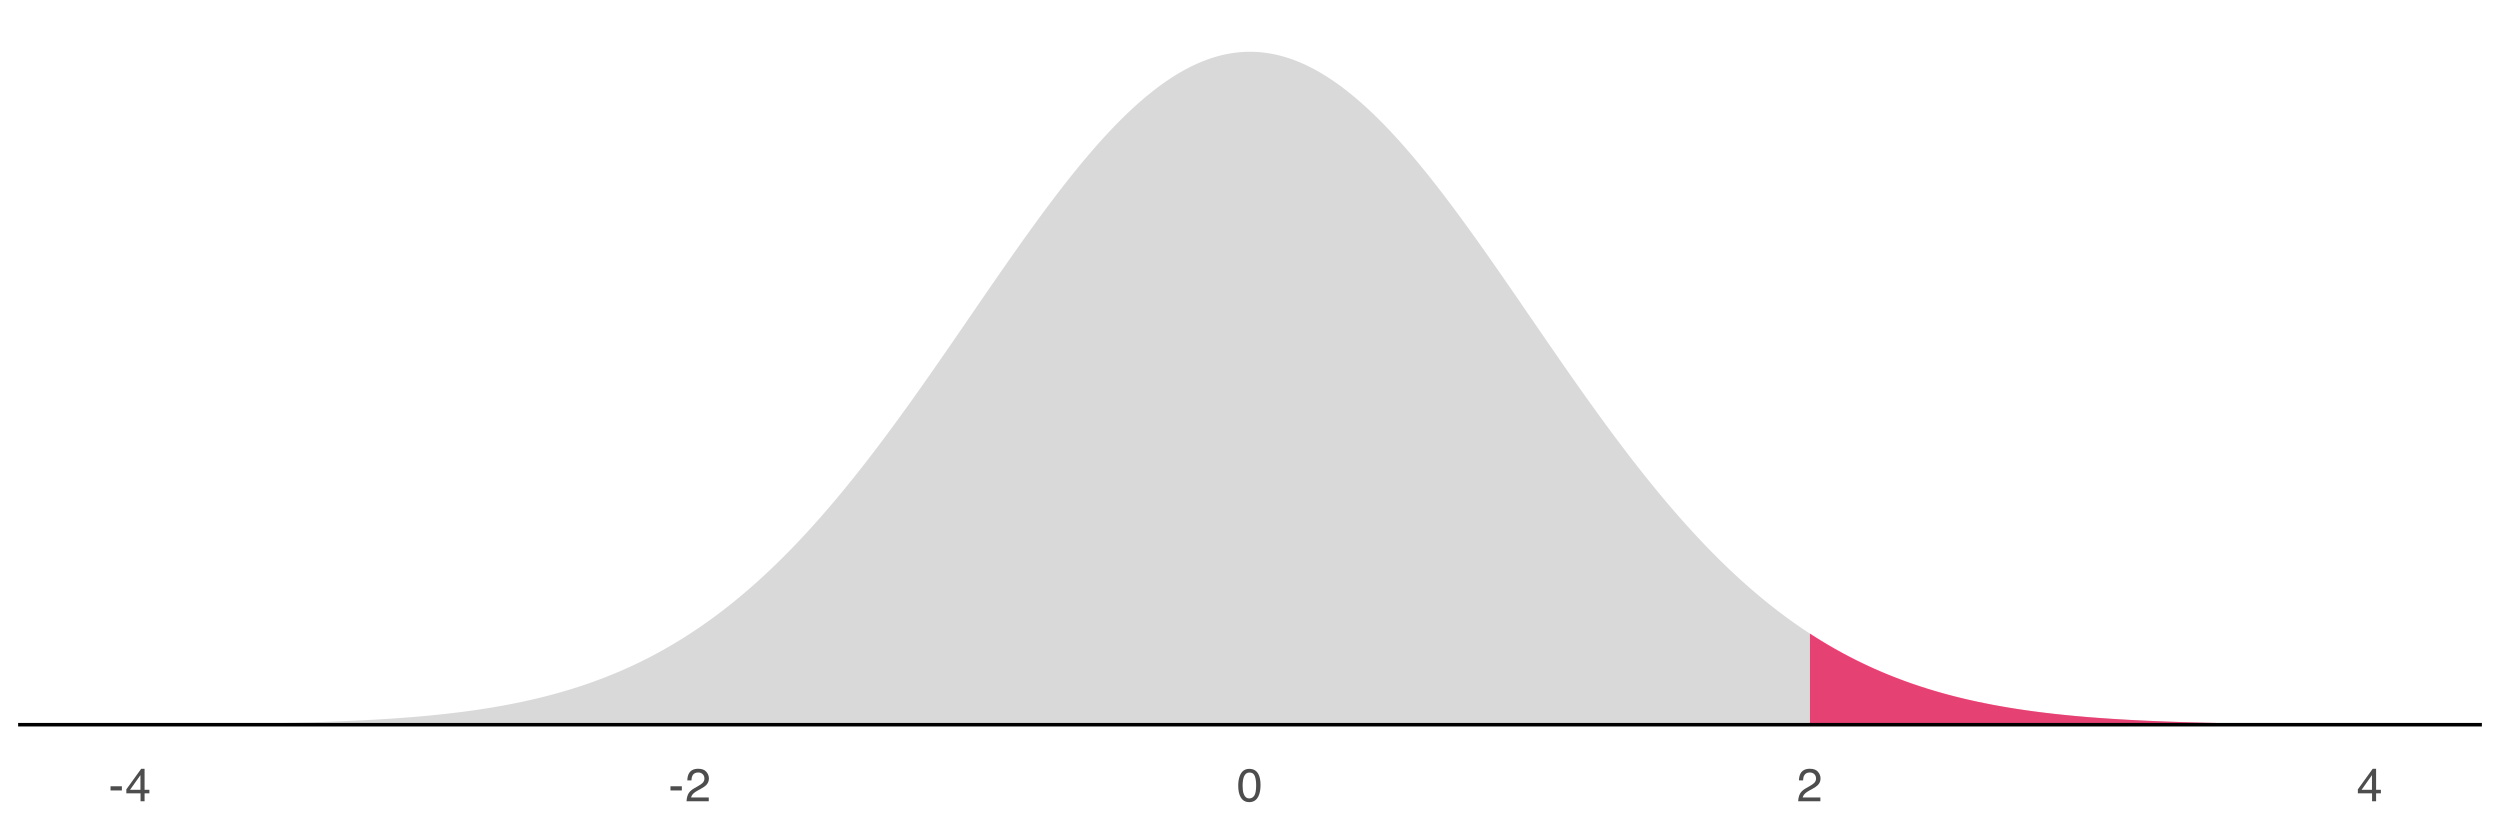
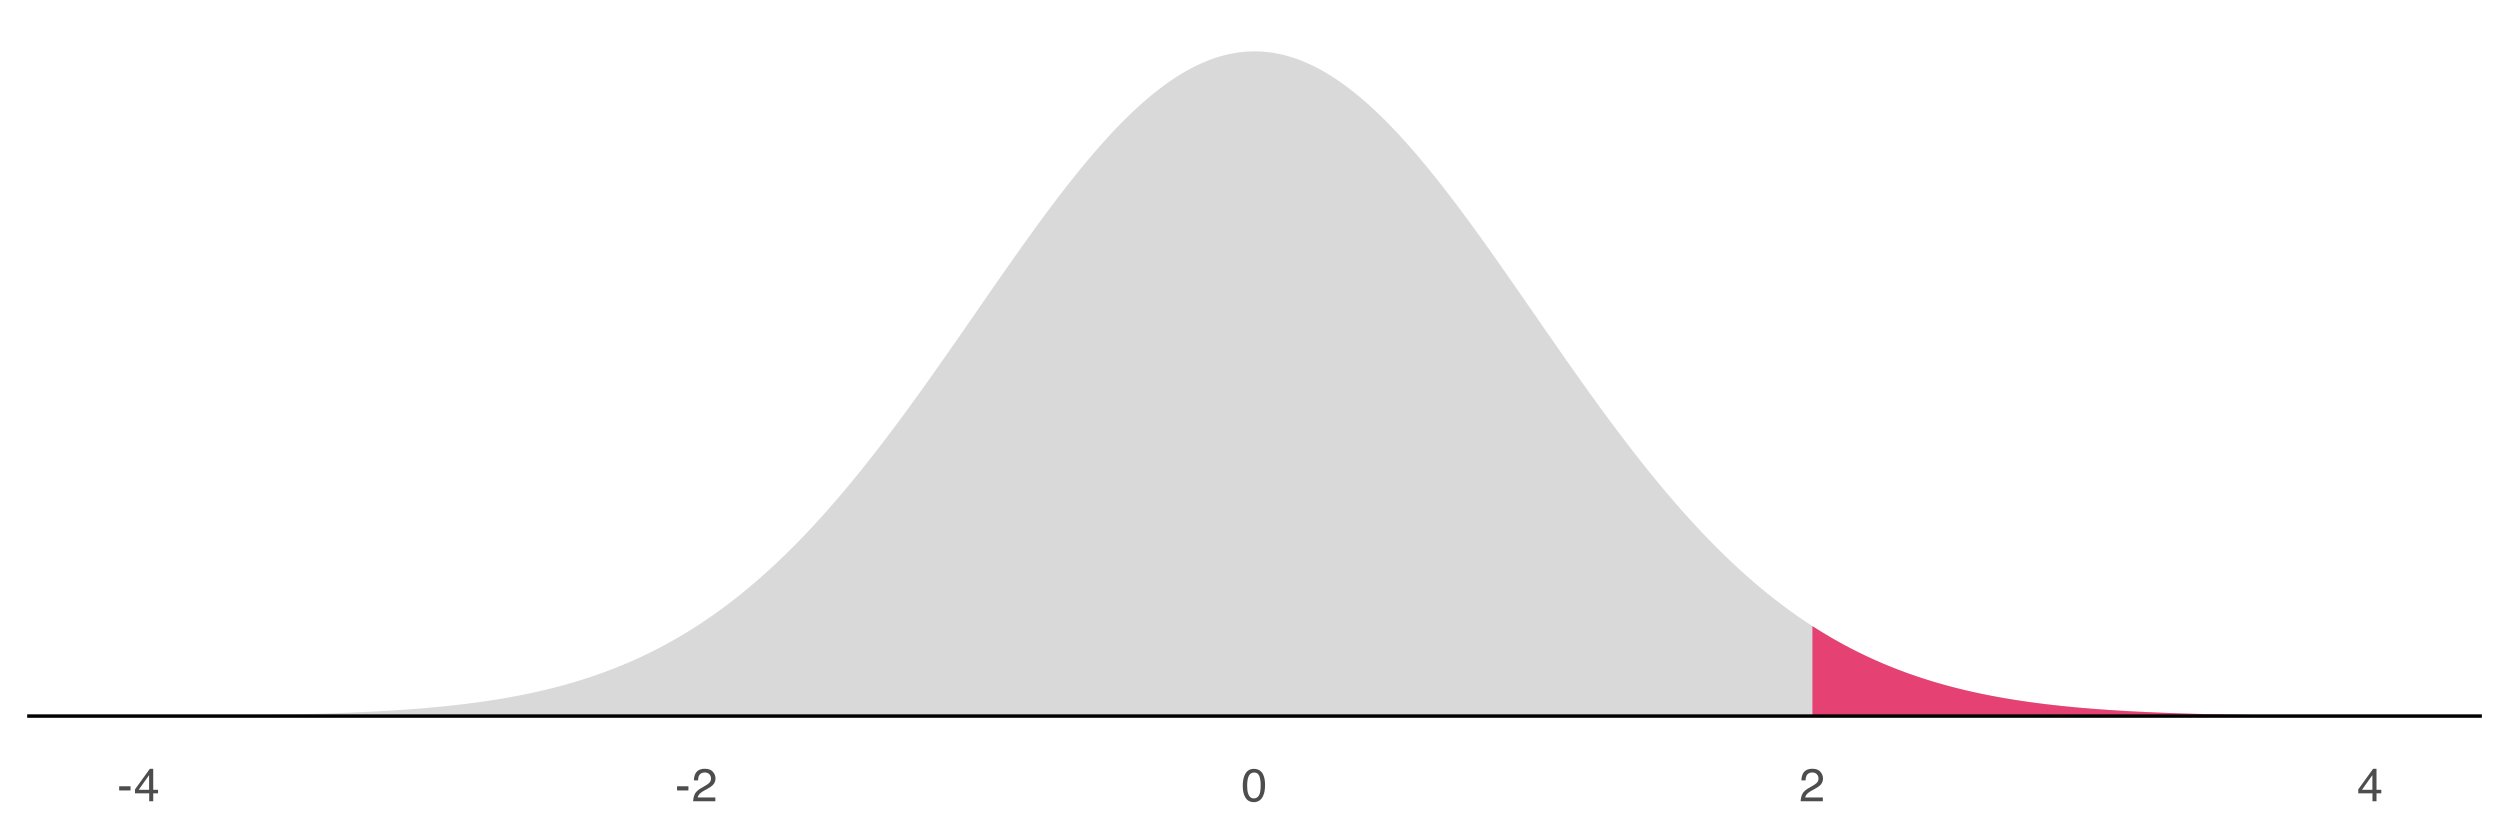
<svg xmlns="http://www.w3.org/2000/svg" xmlns:xlink="http://www.w3.org/1999/xlink" width="756" height="252" viewBox="0 0 756 252">
  <defs>
    <g>
      <g id="glyph-0-0">
        <path d="M 0.453 0 L 0.453 -10.047 L 8.422 -10.047 L 8.422 0 Z M 7.172 -1.266 L 7.172 -8.781 L 1.703 -8.781 L 1.703 -1.266 Z M 7.172 -1.266 " />
      </g>
      <g id="glyph-0-1">
        <path d="M 0.578 -4.531 L 4.016 -4.531 L 4.016 -3.266 L 0.578 -3.266 Z M 0.578 -4.531 " />
      </g>
      <g id="glyph-0-2">
        <path d="M 4.625 -3.469 L 4.625 -7.906 L 1.484 -3.469 Z M 4.656 0 L 4.656 -2.391 L 0.359 -2.391 L 0.359 -3.594 L 4.844 -9.812 L 5.875 -9.812 L 5.875 -3.469 L 7.328 -3.469 L 7.328 -2.391 L 5.875 -2.391 L 5.875 0 Z M 4.656 0 " />
      </g>
      <g id="glyph-0-3">
        <path d="M 0.438 0 C 0.477 -0.844 0.648 -1.578 0.953 -2.203 C 1.266 -2.828 1.859 -3.395 2.734 -3.906 L 4.047 -4.656 C 4.629 -5 5.039 -5.289 5.281 -5.531 C 5.656 -5.914 5.844 -6.352 5.844 -6.844 C 5.844 -7.406 5.672 -7.852 5.328 -8.188 C 4.984 -8.531 4.531 -8.703 3.969 -8.703 C 3.125 -8.703 2.539 -8.379 2.219 -7.734 C 2.039 -7.391 1.941 -6.914 1.922 -6.312 L 0.672 -6.312 C 0.691 -7.164 0.852 -7.863 1.156 -8.406 C 1.688 -9.352 2.625 -9.828 3.969 -9.828 C 5.094 -9.828 5.91 -9.52 6.422 -8.906 C 6.941 -8.301 7.203 -7.629 7.203 -6.891 C 7.203 -6.109 6.926 -5.438 6.375 -4.875 C 6.062 -4.551 5.488 -4.16 4.656 -3.703 L 3.719 -3.188 C 3.281 -2.938 2.93 -2.703 2.672 -2.484 C 2.211 -2.086 1.926 -1.645 1.812 -1.156 L 7.156 -1.156 L 7.156 0 Z M 0.438 0 " />
      </g>
      <g id="glyph-0-4">
        <path d="M 3.781 -9.797 C 5.051 -9.797 5.969 -9.27 6.531 -8.219 C 6.969 -7.414 7.188 -6.312 7.188 -4.906 C 7.188 -3.57 6.988 -2.473 6.594 -1.609 C 6.02 -0.359 5.082 0.266 3.781 0.266 C 2.602 0.266 1.727 -0.242 1.156 -1.266 C 0.676 -2.117 0.438 -3.266 0.438 -4.703 C 0.438 -5.805 0.582 -6.758 0.875 -7.562 C 1.406 -9.051 2.375 -9.797 3.781 -9.797 Z M 3.781 -0.859 C 4.414 -0.859 4.922 -1.141 5.297 -1.703 C 5.672 -2.266 5.859 -3.316 5.859 -4.859 C 5.859 -5.973 5.723 -6.891 5.453 -7.609 C 5.18 -8.328 4.648 -8.688 3.859 -8.688 C 3.141 -8.688 2.609 -8.344 2.266 -7.656 C 1.93 -6.977 1.766 -5.977 1.766 -4.656 C 1.766 -3.656 1.875 -2.852 2.094 -2.25 C 2.414 -1.32 2.977 -0.859 3.781 -0.859 Z M 3.781 -0.859 " />
      </g>
    </g>
    <clipPath id="clip-0">
-       <path clip-rule="nonzero" d="M 5.48 218 L 750.523 218 L 750.523 220 L 5.48 220 Z M 5.48 218 " />
+       <path clip-rule="nonzero" d="M 8.219 216 L 750.52 216 L 750.52 218 L 8.219 218 Z M 8.219 216 " />
    </clipPath>
  </defs>
  <rect x="-75.6" y="-25.2" width="907.2" height="302.4" fill="rgb(100%, 100%, 100%)" fill-opacity="1" />
-   <path fill-rule="nonzero" fill="rgb(85.098%, 85.098%, 85.098%)" fill-opacity="1" d="M 39.344 219.086 L 41.039 219.078 L 41.887 219.078 L 42.73 219.074 L 44.426 219.066 L 45.27 219.062 L 47.812 219.051 L 48.656 219.047 L 51.199 219.035 L 52.043 219.031 L 52.891 219.027 L 53.738 219.02 L 54.586 219.016 L 55.43 219.012 L 56.277 219.004 L 57.125 219 L 57.973 218.992 L 58.816 218.988 L 60.512 218.973 L 61.359 218.969 L 62.203 218.961 L 63.898 218.945 L 64.742 218.938 L 66.438 218.922 L 67.285 218.91 L 68.129 218.902 L 68.977 218.895 L 69.824 218.883 L 70.672 218.875 L 71.516 218.863 L 73.211 218.84 L 74.059 218.832 L 74.902 218.82 L 75.75 218.805 L 77.445 218.781 L 78.289 218.766 L 79.137 218.754 L 80.832 218.723 L 81.676 218.707 L 83.371 218.676 L 84.215 218.66 L 85.062 218.641 L 85.91 218.625 L 86.758 218.605 L 87.602 218.586 L 89.297 218.547 L 90.145 218.523 L 90.988 218.504 L 93.531 218.434 L 94.375 218.41 L 95.223 218.383 L 96.07 218.359 L 96.918 218.332 L 97.762 218.305 L 98.609 218.273 L 99.457 218.246 L 100.305 218.215 L 101.148 218.184 L 101.996 218.152 L 102.844 218.117 L 103.688 218.086 L 104.535 218.051 L 105.383 218.012 L 106.23 217.977 L 107.074 217.938 L 108.77 217.859 L 109.617 217.816 L 110.461 217.773 L 111.309 217.727 L 112.156 217.684 L 113.004 217.637 L 113.848 217.59 L 115.543 217.488 L 116.391 217.434 L 117.234 217.383 L 118.082 217.324 L 118.93 217.27 L 119.777 217.211 L 120.621 217.148 L 121.469 217.09 L 122.316 217.023 L 123.16 216.961 L 124.008 216.895 L 125.703 216.754 L 126.547 216.68 L 128.242 216.531 L 129.09 216.453 L 129.934 216.371 L 130.781 216.289 L 132.477 216.117 L 133.32 216.027 L 134.168 215.938 L 135.016 215.844 L 135.863 215.746 L 136.707 215.648 L 137.555 215.547 L 139.25 215.336 L 140.094 215.227 L 140.941 215.117 L 141.789 215 L 142.633 214.883 L 143.48 214.766 L 145.176 214.516 L 146.02 214.387 L 146.867 214.254 L 148.562 213.98 L 149.406 213.84 L 151.102 213.543 L 151.949 213.391 L 152.793 213.238 L 153.641 213.078 L 154.488 212.914 L 155.336 212.746 L 156.18 212.578 L 157.875 212.227 L 158.723 212.043 L 159.566 211.855 L 160.414 211.668 L 161.262 211.473 L 162.105 211.273 L 162.953 211.07 L 163.801 210.863 L 164.648 210.652 L 165.492 210.434 L 167.188 209.988 L 168.035 209.758 L 168.879 209.52 L 169.727 209.281 L 170.574 209.035 L 171.422 208.785 L 172.266 208.527 L 173.113 208.27 L 174.809 207.73 L 175.652 207.453 L 176.5 207.172 L 177.348 206.883 L 178.195 206.59 L 179.039 206.289 L 179.887 205.984 L 180.734 205.672 L 181.578 205.355 L 182.426 205.035 L 183.273 204.703 L 184.121 204.367 L 184.965 204.027 L 185.812 203.68 L 186.66 203.324 L 187.508 202.965 L 188.352 202.598 L 189.199 202.223 L 190.047 201.84 L 190.895 201.453 L 191.738 201.059 L 192.586 200.656 L 193.434 200.25 L 194.281 199.832 L 195.125 199.41 L 195.973 198.98 L 196.82 198.543 L 197.668 198.098 L 198.512 197.645 L 199.359 197.184 L 200.207 196.719 L 201.055 196.242 L 201.898 195.762 L 202.746 195.27 L 203.594 194.77 L 204.438 194.266 L 205.285 193.75 L 206.133 193.23 L 206.98 192.699 L 207.824 192.16 L 208.672 191.613 L 209.52 191.059 L 210.367 190.496 L 211.211 189.922 L 212.059 189.344 L 212.906 188.754 L 213.754 188.156 L 214.598 187.551 L 215.445 186.938 L 216.293 186.316 L 217.141 185.684 L 217.984 185.043 L 218.832 184.395 L 219.68 183.734 L 220.527 183.07 L 221.371 182.395 L 222.219 181.711 L 223.066 181.016 L 223.91 180.312 L 224.758 179.602 L 225.605 178.883 L 226.453 178.152 L 227.297 177.414 L 228.145 176.668 L 228.992 175.91 L 229.84 175.145 L 230.684 174.371 L 231.531 173.586 L 232.379 172.793 L 233.227 171.992 L 234.07 171.18 L 234.918 170.359 L 235.766 169.531 L 236.613 168.691 L 237.457 167.844 L 238.305 166.988 L 239.152 166.125 L 240 165.25 L 240.844 164.367 L 241.691 163.473 L 242.539 162.574 L 243.383 161.664 L 244.23 160.746 L 245.078 159.816 L 245.926 158.883 L 246.77 157.938 L 247.617 156.984 L 248.465 156.023 L 249.312 155.051 L 250.156 154.074 L 251.004 153.086 L 251.852 152.094 L 252.699 151.09 L 253.543 150.078 L 254.391 149.059 L 255.238 148.031 L 256.086 146.996 L 256.93 145.953 L 257.777 144.902 L 258.625 143.844 L 259.473 142.777 L 260.316 141.707 L 261.164 140.625 L 262.012 139.539 L 262.855 138.445 L 263.703 137.344 L 264.551 136.234 L 265.398 135.121 L 266.242 134 L 267.09 132.871 L 267.938 131.738 L 268.785 130.602 L 269.629 129.453 L 270.477 128.305 L 271.324 127.148 L 272.172 125.984 L 273.016 124.816 L 273.863 123.645 L 274.711 122.469 L 275.559 121.285 L 276.402 120.102 L 277.25 118.91 L 278.098 117.715 L 278.945 116.516 L 279.789 115.312 L 281.484 112.898 L 282.328 111.684 L 283.176 110.469 L 284.023 109.25 L 284.871 108.027 L 285.715 106.805 L 287.41 104.352 L 288.258 103.121 L 289.102 101.891 L 289.949 100.66 L 290.797 99.426 L 291.645 98.195 L 292.488 96.961 L 295.031 93.258 L 295.875 92.023 L 296.723 90.789 L 298.418 88.328 L 299.262 87.098 L 300.109 85.871 L 300.957 84.648 L 301.801 83.426 L 302.648 82.203 L 304.344 79.773 L 305.188 78.562 L 306.035 77.355 L 306.883 76.152 L 307.73 74.953 L 308.574 73.758 L 309.422 72.566 L 310.27 71.383 L 311.117 70.203 L 311.961 69.031 L 312.809 67.863 L 313.656 66.699 L 314.504 65.543 L 315.348 64.395 L 316.195 63.254 L 317.043 62.121 L 317.891 60.992 L 318.734 59.875 L 319.582 58.762 L 320.43 57.66 L 321.273 56.566 L 322.121 55.48 L 322.969 54.406 L 323.816 53.34 L 324.66 52.285 L 325.508 51.238 L 326.355 50.203 L 327.203 49.176 L 328.047 48.164 L 328.895 47.16 L 329.742 46.168 L 330.59 45.188 L 331.434 44.219 L 332.281 43.262 L 333.129 42.32 L 333.977 41.391 L 334.82 40.473 L 335.668 39.566 L 336.516 38.676 L 337.363 37.797 L 338.207 36.934 L 339.055 36.086 L 339.902 35.25 L 340.746 34.43 L 341.594 33.625 L 342.441 32.836 L 343.289 32.059 L 344.133 31.301 L 344.98 30.559 L 345.828 29.828 L 346.676 29.117 L 347.52 28.422 L 348.367 27.746 L 349.215 27.082 L 350.062 26.438 L 350.906 25.812 L 351.754 25.203 L 352.602 24.609 L 353.449 24.035 L 354.293 23.477 L 355.141 22.938 L 355.988 22.418 L 356.836 21.914 L 357.68 21.43 L 358.527 20.965 L 359.375 20.52 L 360.219 20.094 L 361.066 19.684 L 361.914 19.293 L 362.762 18.926 L 363.605 18.574 L 364.453 18.242 L 365.301 17.93 L 366.148 17.641 L 366.992 17.367 L 367.84 17.113 L 368.688 16.883 L 369.535 16.668 L 370.379 16.477 L 371.227 16.305 L 372.074 16.152 L 372.922 16.02 L 373.766 15.91 L 374.613 15.816 L 375.461 15.746 L 376.309 15.695 L 377.152 15.664 L 378 15.656 L 378.848 15.664 L 379.691 15.695 L 380.539 15.746 L 381.387 15.816 L 382.234 15.91 L 383.078 16.02 L 383.926 16.152 L 384.773 16.305 L 385.621 16.477 L 386.465 16.668 L 387.312 16.883 L 388.16 17.113 L 389.008 17.367 L 389.852 17.641 L 390.699 17.93 L 391.547 18.242 L 392.395 18.574 L 393.238 18.926 L 394.086 19.293 L 394.934 19.684 L 395.781 20.094 L 396.625 20.52 L 397.473 20.965 L 398.32 21.43 L 399.164 21.914 L 400.012 22.418 L 400.859 22.938 L 401.707 23.477 L 402.551 24.035 L 403.398 24.609 L 404.246 25.203 L 405.094 25.812 L 405.938 26.438 L 406.785 27.082 L 407.633 27.746 L 408.48 28.422 L 409.324 29.117 L 410.172 29.828 L 411.02 30.559 L 411.867 31.301 L 412.711 32.059 L 413.559 32.836 L 414.406 33.625 L 415.254 34.43 L 416.098 35.25 L 416.945 36.086 L 417.793 36.934 L 418.637 37.797 L 419.484 38.676 L 420.332 39.566 L 421.18 40.473 L 422.023 41.391 L 422.871 42.32 L 423.719 43.262 L 424.566 44.219 L 425.41 45.188 L 426.258 46.168 L 427.105 47.16 L 427.953 48.164 L 428.797 49.176 L 429.645 50.203 L 430.492 51.238 L 431.34 52.285 L 432.184 53.34 L 433.031 54.406 L 433.879 55.48 L 434.727 56.566 L 435.57 57.66 L 436.418 58.762 L 437.266 59.875 L 438.109 60.992 L 438.957 62.121 L 439.805 63.254 L 440.652 64.395 L 441.496 65.543 L 442.344 66.699 L 443.191 67.863 L 444.039 69.031 L 444.883 70.203 L 445.73 71.383 L 446.578 72.566 L 447.426 73.758 L 448.27 74.953 L 449.117 76.152 L 449.965 77.355 L 450.812 78.562 L 451.656 79.773 L 453.352 82.203 L 454.199 83.426 L 455.043 84.648 L 455.891 85.871 L 456.738 87.098 L 457.582 88.328 L 459.277 90.789 L 460.125 92.023 L 460.969 93.258 L 463.512 96.961 L 464.355 98.195 L 465.203 99.426 L 466.051 100.66 L 466.898 101.891 L 467.742 103.121 L 468.59 104.352 L 470.285 106.805 L 471.129 108.027 L 471.977 109.25 L 472.824 110.469 L 473.672 111.684 L 474.516 112.898 L 476.211 115.312 L 477.055 116.516 L 477.902 117.715 L 478.75 118.91 L 479.598 120.102 L 480.441 121.285 L 481.289 122.469 L 482.137 123.645 L 482.984 124.816 L 483.828 125.984 L 484.676 127.148 L 485.523 128.305 L 486.371 129.453 L 487.215 130.602 L 488.062 131.738 L 488.91 132.871 L 489.758 134 L 490.602 135.121 L 491.449 136.234 L 492.297 137.344 L 493.145 138.445 L 493.988 139.539 L 494.836 140.625 L 495.684 141.707 L 496.527 142.777 L 497.375 143.844 L 498.223 144.902 L 499.07 145.953 L 499.914 146.996 L 500.762 148.031 L 501.609 149.059 L 502.457 150.078 L 503.301 151.09 L 504.148 152.094 L 504.996 153.086 L 505.844 154.074 L 506.688 155.051 L 507.535 156.023 L 508.383 156.984 L 509.23 157.938 L 510.074 158.883 L 510.922 159.816 L 511.77 160.746 L 512.617 161.664 L 513.461 162.574 L 514.309 163.473 L 515.156 164.367 L 516 165.25 L 516.848 166.125 L 517.695 166.988 L 518.543 167.844 L 519.387 168.691 L 520.234 169.531 L 521.082 170.359 L 521.93 171.18 L 522.773 171.992 L 523.621 172.793 L 524.469 173.586 L 525.316 174.371 L 526.16 175.145 L 527.008 175.91 L 527.855 176.668 L 528.703 177.414 L 529.547 178.152 L 530.395 178.883 L 531.242 179.602 L 532.09 180.312 L 532.934 181.016 L 533.781 181.711 L 534.629 182.395 L 535.473 183.07 L 536.32 183.734 L 537.168 184.395 L 538.016 185.043 L 538.859 185.684 L 539.707 186.316 L 540.555 186.938 L 541.402 187.551 L 542.246 188.156 L 543.094 188.754 L 543.941 189.344 L 544.789 189.922 L 545.633 190.496 L 546.48 191.059 L 547.328 191.613 L 548.176 192.16 L 549.02 192.699 L 549.867 193.23 L 550.715 193.75 L 551.562 194.266 L 552.406 194.77 L 553.254 195.27 L 554.102 195.762 L 554.945 196.242 L 555.793 196.719 L 556.641 197.184 L 557.488 197.645 L 558.332 198.098 L 559.18 198.543 L 560.027 198.98 L 560.875 199.41 L 561.719 199.832 L 562.566 200.25 L 563.414 200.656 L 564.262 201.059 L 565.105 201.453 L 565.953 201.84 L 566.801 202.223 L 567.648 202.598 L 568.492 202.965 L 569.34 203.324 L 570.188 203.68 L 571.035 204.027 L 571.879 204.367 L 572.727 204.703 L 573.574 205.035 L 574.422 205.355 L 575.266 205.672 L 576.113 205.984 L 576.961 206.289 L 577.805 206.59 L 578.652 206.883 L 579.5 207.172 L 580.348 207.453 L 581.191 207.73 L 582.887 208.27 L 583.734 208.527 L 584.578 208.785 L 585.426 209.035 L 586.273 209.281 L 587.121 209.52 L 587.965 209.758 L 588.812 209.988 L 590.508 210.434 L 591.352 210.652 L 592.199 210.863 L 593.047 211.07 L 593.895 211.273 L 594.738 211.473 L 595.586 211.668 L 596.434 211.855 L 597.277 212.043 L 598.125 212.227 L 599.82 212.578 L 600.664 212.746 L 601.512 212.914 L 602.359 213.078 L 603.207 213.238 L 604.051 213.391 L 604.898 213.543 L 606.594 213.84 L 607.438 213.98 L 609.133 214.254 L 609.98 214.387 L 610.824 214.516 L 612.52 214.766 L 613.367 214.883 L 614.211 215 L 615.059 215.117 L 615.906 215.227 L 616.75 215.336 L 618.445 215.547 L 619.293 215.648 L 620.137 215.746 L 620.984 215.844 L 621.832 215.938 L 622.68 216.027 L 623.523 216.117 L 625.219 216.289 L 626.066 216.371 L 626.91 216.453 L 627.758 216.531 L 629.453 216.68 L 630.297 216.754 L 631.992 216.895 L 632.84 216.961 L 633.684 217.023 L 634.531 217.09 L 635.379 217.148 L 636.223 217.211 L 637.07 217.27 L 637.918 217.324 L 638.766 217.383 L 639.609 217.434 L 640.457 217.488 L 642.152 217.59 L 642.996 217.637 L 643.844 217.684 L 644.691 217.727 L 645.539 217.773 L 646.383 217.816 L 647.23 217.859 L 648.926 217.938 L 649.77 217.977 L 650.617 218.012 L 651.465 218.051 L 652.312 218.086 L 653.156 218.117 L 654.004 218.152 L 654.852 218.184 L 655.695 218.215 L 656.543 218.246 L 657.391 218.273 L 658.238 218.305 L 659.082 218.332 L 659.93 218.359 L 660.777 218.383 L 661.625 218.41 L 662.469 218.434 L 665.012 218.504 L 665.855 218.523 L 666.703 218.547 L 668.398 218.586 L 669.242 218.605 L 670.09 218.625 L 670.938 218.641 L 671.785 218.66 L 672.629 218.676 L 674.324 218.707 L 675.168 218.723 L 676.863 218.754 L 677.711 218.766 L 678.555 218.781 L 680.25 218.805 L 681.098 218.82 L 681.941 218.832 L 682.789 218.84 L 684.484 218.863 L 685.328 218.875 L 686.176 218.883 L 687.023 218.895 L 687.871 218.902 L 688.715 218.91 L 689.562 218.922 L 691.258 218.938 L 692.102 218.945 L 693.797 218.961 L 694.641 218.969 L 695.488 218.973 L 697.184 218.988 L 698.027 218.992 L 698.875 219 L 699.723 219.004 L 700.57 219.012 L 701.414 219.016 L 702.262 219.02 L 703.109 219.027 L 703.957 219.031 L 704.801 219.035 L 707.344 219.047 L 708.188 219.051 L 710.73 219.062 L 711.574 219.066 L 713.27 219.074 L 714.113 219.078 L 714.961 219.078 L 716.656 219.086 L 716.656 219.152 L 39.344 219.152 Z M 39.344 219.086 " />
-   <path fill-rule="nonzero" fill="rgb(90.196%, 25.49%, 45.098%)" fill-opacity="1" d="M 547.328 191.613 L 548.176 192.16 L 549.02 192.699 L 549.867 193.23 L 550.715 193.75 L 551.562 194.266 L 552.406 194.77 L 553.254 195.27 L 554.102 195.762 L 554.945 196.242 L 555.793 196.719 L 556.641 197.184 L 557.488 197.645 L 558.332 198.098 L 559.18 198.543 L 560.027 198.98 L 560.875 199.41 L 561.719 199.832 L 562.566 200.25 L 563.414 200.656 L 564.262 201.059 L 565.105 201.453 L 565.953 201.84 L 566.801 202.223 L 567.648 202.598 L 568.492 202.965 L 569.34 203.324 L 570.188 203.68 L 571.035 204.027 L 571.879 204.367 L 572.727 204.703 L 573.574 205.035 L 574.422 205.355 L 575.266 205.672 L 576.113 205.984 L 576.961 206.289 L 577.805 206.59 L 578.652 206.883 L 579.5 207.172 L 580.348 207.453 L 581.191 207.73 L 582.887 208.27 L 583.734 208.527 L 584.578 208.785 L 585.426 209.035 L 586.273 209.281 L 587.121 209.52 L 587.965 209.758 L 588.812 209.988 L 590.508 210.434 L 591.352 210.652 L 592.199 210.863 L 593.047 211.07 L 593.895 211.273 L 594.738 211.473 L 595.586 211.668 L 596.434 211.855 L 597.277 212.043 L 598.125 212.227 L 599.82 212.578 L 600.664 212.746 L 601.512 212.914 L 602.359 213.078 L 603.207 213.238 L 604.051 213.391 L 604.898 213.543 L 606.594 213.84 L 607.438 213.98 L 609.133 214.254 L 609.98 214.387 L 610.824 214.516 L 612.52 214.766 L 613.367 214.883 L 614.211 215 L 615.059 215.117 L 615.906 215.227 L 616.75 215.336 L 618.445 215.547 L 619.293 215.648 L 620.137 215.746 L 620.984 215.844 L 621.832 215.938 L 622.68 216.027 L 623.523 216.117 L 625.219 216.289 L 626.066 216.371 L 626.91 216.453 L 627.758 216.531 L 629.453 216.68 L 630.297 216.754 L 631.992 216.895 L 632.84 216.961 L 633.684 217.023 L 634.531 217.09 L 635.379 217.148 L 636.223 217.211 L 637.07 217.27 L 637.918 217.324 L 638.766 217.383 L 639.609 217.434 L 640.457 217.488 L 642.152 217.59 L 642.996 217.637 L 643.844 217.684 L 644.691 217.727 L 645.539 217.773 L 646.383 217.816 L 647.23 217.859 L 648.926 217.938 L 649.77 217.977 L 650.617 218.012 L 651.465 218.051 L 652.312 218.086 L 653.156 218.117 L 654.004 218.152 L 654.852 218.184 L 655.695 218.215 L 656.543 218.246 L 657.391 218.273 L 658.238 218.305 L 659.082 218.332 L 659.93 218.359 L 660.777 218.383 L 661.625 218.41 L 662.469 218.434 L 665.012 218.504 L 665.855 218.523 L 666.703 218.547 L 668.398 218.586 L 669.242 218.605 L 670.09 218.625 L 670.938 218.641 L 671.785 218.66 L 672.629 218.676 L 674.324 218.707 L 675.168 218.723 L 676.863 218.754 L 677.711 218.766 L 678.555 218.781 L 680.25 218.805 L 681.098 218.82 L 681.941 218.832 L 682.789 218.84 L 684.484 218.863 L 685.328 218.875 L 686.176 218.883 L 687.023 218.895 L 687.871 218.902 L 688.715 218.91 L 689.562 218.922 L 691.258 218.938 L 692.102 218.945 L 693.797 218.961 L 694.641 218.969 L 695.488 218.973 L 697.184 218.988 L 698.027 218.992 L 698.875 219 L 699.723 219.004 L 700.57 219.012 L 701.414 219.016 L 702.262 219.02 L 703.109 219.027 L 703.957 219.031 L 704.801 219.035 L 707.344 219.047 L 708.188 219.051 L 710.73 219.062 L 711.574 219.066 L 713.27 219.074 L 714.113 219.078 L 714.961 219.078 L 716.656 219.086 L 716.656 219.152 L 547.328 219.152 Z M 547.328 191.613 " />
+   <path fill-rule="nonzero" fill="rgb(85.098%, 85.098%, 85.098%)" fill-opacity="1" d="M 41.961 216.473 L 44.492 216.461 L 45.336 216.461 L 46.18 216.457 L 47.02 216.453 L 55.457 216.414 L 56.301 216.406 L 57.988 216.398 L 58.832 216.391 L 59.676 216.387 L 60.52 216.379 L 61.359 216.375 L 63.047 216.359 L 63.891 216.355 L 69.797 216.301 L 70.641 216.289 L 72.328 216.273 L 74.016 216.25 L 74.859 216.242 L 75.699 216.23 L 79.918 216.172 L 80.762 216.156 L 81.605 216.145 L 87.512 216.035 L 90.043 215.977 L 90.883 215.957 L 92.57 215.918 L 93.414 215.895 L 94.258 215.875 L 96.789 215.805 L 97.633 215.777 L 98.477 215.754 L 101.008 215.672 L 101.852 215.641 L 102.695 215.613 L 104.383 215.551 L 105.223 215.516 L 106.066 215.484 L 106.91 215.449 L 107.754 215.41 L 108.598 215.375 L 111.973 215.219 L 112.816 215.176 L 113.66 215.129 L 114.504 215.086 L 116.191 214.992 L 117.035 214.941 L 117.879 214.895 L 118.723 214.84 L 119.562 214.789 L 120.406 214.734 L 123.781 214.5 L 124.625 214.438 L 127.156 214.238 L 128.844 214.098 L 130.531 213.949 L 131.375 213.871 L 133.062 213.707 L 133.902 213.625 L 135.59 213.453 L 136.434 213.359 L 137.277 213.27 L 139.809 212.977 L 140.652 212.875 L 141.496 212.77 L 143.184 212.551 L 144.027 212.438 L 145.715 212.203 L 146.559 212.082 L 147.402 211.957 L 148.246 211.828 L 149.086 211.699 L 149.93 211.566 L 150.773 211.43 L 151.617 211.289 L 152.461 211.145 L 154.148 210.848 L 154.992 210.695 L 156.68 210.375 L 157.523 210.211 L 158.367 210.043 L 159.211 209.871 L 160.055 209.695 L 160.898 209.516 L 161.742 209.332 L 162.586 209.145 L 163.426 208.949 L 164.27 208.754 L 165.113 208.555 L 166.801 208.141 L 167.645 207.926 L 168.488 207.707 L 169.332 207.484 L 170.176 207.258 L 171.02 207.023 L 171.863 206.785 L 172.707 206.543 L 173.551 206.297 L 174.395 206.043 L 175.238 205.785 L 176.082 205.523 L 176.926 205.254 L 177.766 204.98 L 178.609 204.703 L 179.453 204.418 L 180.297 204.129 L 181.141 203.832 L 181.984 203.531 L 182.828 203.223 L 183.672 202.91 L 184.516 202.59 L 185.359 202.266 L 186.203 201.934 L 187.047 201.598 L 187.891 201.254 L 188.734 200.902 L 189.578 200.547 L 190.422 200.184 L 191.266 199.812 L 192.109 199.438 L 192.949 199.055 L 193.793 198.664 L 194.637 198.27 L 195.48 197.863 L 196.324 197.453 L 197.168 197.035 L 198.012 196.609 L 198.855 196.18 L 199.699 195.738 L 200.543 195.293 L 201.387 194.84 L 202.23 194.379 L 203.074 193.906 L 203.918 193.43 L 204.762 192.945 L 205.605 192.453 L 206.449 191.953 L 207.289 191.445 L 208.133 190.93 L 208.977 190.406 L 209.82 189.875 L 210.664 189.336 L 211.508 188.785 L 212.352 188.23 L 213.195 187.664 L 214.039 187.094 L 214.883 186.512 L 215.727 185.922 L 216.57 185.324 L 217.414 184.719 L 218.258 184.102 L 219.102 183.477 L 219.945 182.844 L 220.789 182.203 L 221.629 181.555 L 222.473 180.895 L 223.316 180.227 L 224.16 179.551 L 225.004 178.867 L 225.848 178.172 L 226.691 177.473 L 227.535 176.758 L 228.379 176.039 L 229.223 175.309 L 230.066 174.57 L 230.91 173.824 L 231.754 173.066 L 232.598 172.301 L 233.441 171.527 L 234.285 170.746 L 235.129 169.953 L 235.973 169.152 L 236.812 168.34 L 237.656 167.523 L 238.5 166.695 L 239.344 165.859 L 240.188 165.012 L 241.031 164.156 L 241.875 163.293 L 242.719 162.422 L 243.562 161.539 L 244.406 160.652 L 245.25 159.754 L 246.094 158.844 L 246.938 157.93 L 247.781 157.004 L 248.625 156.07 L 249.469 155.129 L 250.312 154.18 L 251.152 153.223 L 251.996 152.254 L 252.84 151.281 L 253.684 150.297 L 254.527 149.309 L 255.371 148.309 L 256.215 147.301 L 257.059 146.285 L 257.902 145.262 L 258.746 144.234 L 259.59 143.195 L 260.434 142.148 L 261.277 141.098 L 262.121 140.039 L 262.965 138.973 L 263.809 137.898 L 264.652 136.816 L 265.492 135.73 L 267.18 133.535 L 268.023 132.426 L 268.867 131.312 L 269.711 130.195 L 270.555 129.07 L 271.398 127.938 L 272.242 126.801 L 273.93 124.512 L 275.617 122.199 L 276.461 121.035 L 277.305 119.867 L 278.148 118.695 L 278.992 117.52 L 279.836 116.34 L 280.676 115.156 L 281.52 113.969 L 282.363 112.777 L 283.207 111.582 L 284.895 109.184 L 285.738 107.98 L 286.582 106.773 L 287.426 105.562 L 288.27 104.355 L 291.645 99.496 L 294.176 95.84 L 295.016 94.621 L 298.391 89.746 L 301.766 84.887 L 302.609 83.68 L 303.453 82.469 L 305.141 80.062 L 305.984 78.863 L 306.828 77.668 L 308.516 75.285 L 309.355 74.102 L 310.199 72.922 L 311.043 71.746 L 312.73 69.41 L 313.574 68.25 L 314.418 67.098 L 315.262 65.949 L 316.105 64.809 L 316.949 63.676 L 317.793 62.547 L 318.637 61.426 L 319.48 60.312 L 320.324 59.207 L 321.168 58.109 L 322.012 57.023 L 322.855 55.941 L 323.695 54.871 L 324.539 53.809 L 325.383 52.754 L 326.227 51.711 L 327.07 50.68 L 327.914 49.656 L 328.758 48.641 L 329.602 47.641 L 330.445 46.648 L 331.289 45.668 L 332.133 44.703 L 332.977 43.746 L 333.82 42.801 L 334.664 41.867 L 335.508 40.949 L 336.352 40.043 L 337.195 39.148 L 338.039 38.27 L 338.879 37.402 L 339.723 36.551 L 340.566 35.711 L 341.41 34.887 L 342.254 34.074 L 343.098 33.281 L 343.941 32.5 L 344.785 31.734 L 345.629 30.984 L 346.473 30.25 L 347.316 29.531 L 348.16 28.828 L 349.004 28.141 L 349.848 27.473 L 350.691 26.82 L 351.535 26.184 L 352.379 25.562 L 353.219 24.961 L 354.062 24.375 L 354.906 23.809 L 355.75 23.258 L 356.594 22.727 L 357.438 22.211 L 358.281 21.715 L 359.125 21.238 L 359.969 20.777 L 360.812 20.336 L 361.656 19.914 L 362.5 19.512 L 363.344 19.125 L 364.188 18.762 L 365.031 18.414 L 365.875 18.086 L 366.719 17.777 L 367.559 17.488 L 368.402 17.223 L 369.246 16.973 L 370.09 16.742 L 370.934 16.531 L 371.777 16.344 L 372.621 16.172 L 373.465 16.023 L 374.309 15.891 L 375.152 15.781 L 375.996 15.691 L 376.84 15.621 L 377.684 15.57 L 378.527 15.539 L 379.371 15.531 L 380.215 15.539 L 381.059 15.57 L 381.902 15.621 L 382.742 15.691 L 383.586 15.781 L 384.43 15.891 L 385.273 16.023 L 386.117 16.172 L 386.961 16.344 L 387.805 16.531 L 388.648 16.742 L 389.492 16.973 L 390.336 17.223 L 391.18 17.488 L 392.023 17.777 L 392.867 18.086 L 393.711 18.414 L 394.555 18.762 L 395.398 19.125 L 396.242 19.512 L 397.082 19.914 L 397.926 20.336 L 398.77 20.777 L 399.613 21.238 L 400.457 21.715 L 401.301 22.211 L 402.145 22.727 L 402.988 23.258 L 403.832 23.809 L 404.676 24.375 L 405.52 24.961 L 406.363 25.562 L 407.207 26.184 L 408.051 26.82 L 408.895 27.473 L 409.738 28.141 L 410.582 28.828 L 411.422 29.531 L 412.266 30.25 L 413.109 30.984 L 413.953 31.734 L 414.797 32.5 L 415.641 33.281 L 416.484 34.074 L 417.328 34.887 L 418.172 35.711 L 419.016 36.551 L 419.859 37.402 L 420.703 38.27 L 421.547 39.148 L 422.391 40.043 L 423.234 40.949 L 424.078 41.867 L 424.922 42.801 L 425.766 43.746 L 426.605 44.703 L 427.449 45.668 L 428.293 46.648 L 429.137 47.641 L 429.98 48.641 L 430.824 49.656 L 431.668 50.68 L 432.512 51.711 L 433.355 52.754 L 434.199 53.809 L 435.043 54.871 L 435.887 55.941 L 436.73 57.023 L 437.574 58.109 L 438.418 59.207 L 439.262 60.312 L 440.105 61.426 L 440.945 62.547 L 441.789 63.676 L 442.633 64.809 L 443.477 65.949 L 444.32 67.098 L 445.164 68.25 L 446.008 69.41 L 447.695 71.746 L 448.539 72.922 L 449.383 74.102 L 450.227 75.285 L 451.914 77.668 L 452.758 78.863 L 453.602 80.062 L 454.445 81.266 L 455.285 82.469 L 456.129 83.68 L 456.973 84.887 L 460.348 89.746 L 467.098 99.496 L 469.629 103.141 L 470.469 104.355 L 471.312 105.562 L 472.156 106.773 L 473 107.98 L 473.844 109.184 L 475.531 111.582 L 476.375 112.777 L 477.219 113.969 L 478.062 115.156 L 478.906 116.34 L 479.75 117.52 L 480.594 118.695 L 481.438 119.867 L 482.281 121.035 L 483.125 122.199 L 483.969 123.355 L 484.809 124.512 L 486.496 126.801 L 487.34 127.938 L 488.184 129.07 L 489.027 130.195 L 489.871 131.312 L 490.715 132.426 L 491.559 133.535 L 493.246 135.73 L 494.09 136.816 L 494.934 137.898 L 495.777 138.973 L 496.621 140.039 L 497.465 141.098 L 498.309 142.148 L 499.148 143.195 L 499.992 144.234 L 500.836 145.262 L 501.68 146.285 L 502.523 147.301 L 503.367 148.309 L 504.211 149.309 L 505.055 150.297 L 505.898 151.281 L 506.742 152.254 L 507.586 153.223 L 508.43 154.18 L 509.273 155.129 L 510.117 156.07 L 510.961 157.004 L 511.805 157.93 L 512.648 158.844 L 513.488 159.754 L 514.332 160.652 L 515.176 161.539 L 516.02 162.422 L 516.863 163.293 L 517.707 164.156 L 518.551 165.012 L 519.395 165.859 L 520.238 166.695 L 521.082 167.523 L 521.926 168.34 L 522.77 169.152 L 523.613 169.953 L 524.457 170.746 L 525.301 171.527 L 526.145 172.301 L 526.988 173.066 L 527.832 173.824 L 528.672 174.57 L 529.516 175.309 L 530.359 176.039 L 531.203 176.758 L 532.047 177.473 L 532.891 178.172 L 533.734 178.867 L 534.578 179.551 L 535.422 180.227 L 536.266 180.895 L 537.109 181.555 L 537.953 182.203 L 538.797 182.844 L 539.641 183.477 L 540.484 184.102 L 541.328 184.719 L 542.172 185.324 L 543.012 185.922 L 543.855 186.512 L 544.699 187.094 L 545.543 187.664 L 546.387 188.23 L 547.23 188.785 L 548.074 189.336 L 548.918 189.875 L 549.762 190.406 L 550.605 190.93 L 551.449 191.445 L 552.293 191.953 L 553.137 192.453 L 553.98 192.945 L 554.824 193.43 L 555.668 193.906 L 556.512 194.379 L 557.352 194.84 L 558.195 195.293 L 559.039 195.738 L 559.883 196.18 L 560.727 196.609 L 561.57 197.035 L 562.414 197.453 L 563.258 197.863 L 564.102 198.27 L 564.945 198.664 L 565.789 199.055 L 566.633 199.438 L 567.477 199.812 L 568.32 200.184 L 569.164 200.547 L 570.008 200.902 L 570.852 201.254 L 571.695 201.598 L 572.535 201.934 L 573.379 202.266 L 574.223 202.59 L 575.066 202.91 L 575.91 203.223 L 576.754 203.531 L 577.598 203.832 L 578.441 204.129 L 579.285 204.418 L 580.129 204.703 L 580.973 204.98 L 581.816 205.254 L 582.66 205.523 L 583.504 205.785 L 584.348 206.043 L 585.191 206.297 L 586.035 206.543 L 586.875 206.785 L 587.719 207.023 L 588.562 207.258 L 589.406 207.484 L 590.25 207.707 L 591.094 207.926 L 591.938 208.141 L 593.625 208.555 L 594.469 208.754 L 596.156 209.145 L 597 209.332 L 597.844 209.516 L 598.688 209.695 L 599.531 209.871 L 600.375 210.043 L 601.215 210.211 L 602.059 210.375 L 603.746 210.695 L 604.59 210.848 L 606.277 211.145 L 607.121 211.289 L 607.965 211.43 L 608.809 211.566 L 609.652 211.699 L 611.34 211.957 L 612.184 212.082 L 613.027 212.203 L 614.715 212.438 L 615.559 212.551 L 616.398 212.66 L 617.242 212.77 L 618.086 212.875 L 618.93 212.977 L 621.461 213.27 L 622.305 213.359 L 623.148 213.453 L 624.836 213.625 L 627.367 213.871 L 628.211 213.949 L 629.898 214.098 L 630.738 214.168 L 631.582 214.238 L 634.113 214.438 L 634.957 214.5 L 638.332 214.734 L 639.176 214.789 L 640.02 214.84 L 640.863 214.895 L 641.707 214.941 L 642.551 214.992 L 644.238 215.086 L 645.078 215.129 L 645.922 215.176 L 646.766 215.219 L 650.141 215.375 L 650.984 215.41 L 651.828 215.449 L 652.672 215.484 L 653.516 215.516 L 654.359 215.551 L 656.047 215.613 L 656.891 215.641 L 657.734 215.672 L 659.422 215.727 L 660.262 215.754 L 661.105 215.777 L 661.949 215.805 L 664.48 215.875 L 665.324 215.895 L 666.168 215.918 L 671.23 216.035 L 673.762 216.082 L 674.602 216.098 L 677.133 216.145 L 677.977 216.156 L 678.82 216.172 L 683.883 216.242 L 684.727 216.25 L 686.414 216.273 L 688.102 216.289 L 688.941 216.301 L 694.848 216.355 L 695.691 216.359 L 697.379 216.375 L 698.223 216.379 L 699.066 216.387 L 699.91 216.391 L 700.754 216.398 L 702.441 216.406 L 703.281 216.414 L 713.406 216.461 L 714.25 216.461 L 716.781 216.473 L 716.781 216.539 L 41.961 216.539 Z M 41.961 216.473 " />
+   <path fill-rule="nonzero" fill="rgb(90.196%, 25.49%, 45.098%)" fill-opacity="1" d="M 548.074 189.336 L 548.918 189.875 L 549.762 190.406 L 550.605 190.93 L 551.449 191.445 L 552.293 191.953 L 553.137 192.453 L 553.98 192.945 L 554.824 193.43 L 555.668 193.906 L 556.512 194.379 L 557.352 194.84 L 558.195 195.293 L 559.039 195.738 L 559.883 196.18 L 560.727 196.609 L 561.57 197.035 L 562.414 197.453 L 563.258 197.863 L 564.102 198.27 L 564.945 198.664 L 565.789 199.055 L 566.633 199.438 L 567.477 199.812 L 568.32 200.184 L 569.164 200.547 L 570.008 200.902 L 570.852 201.254 L 571.695 201.598 L 572.535 201.934 L 573.379 202.266 L 574.223 202.59 L 575.066 202.91 L 575.91 203.223 L 576.754 203.531 L 577.598 203.832 L 578.441 204.129 L 579.285 204.418 L 580.129 204.703 L 580.973 204.98 L 581.816 205.254 L 582.66 205.523 L 583.504 205.785 L 584.348 206.043 L 585.191 206.297 L 586.035 206.543 L 586.875 206.785 L 587.719 207.023 L 588.562 207.258 L 589.406 207.484 L 590.25 207.707 L 591.094 207.926 L 591.938 208.141 L 593.625 208.555 L 594.469 208.754 L 596.156 209.145 L 597 209.332 L 597.844 209.516 L 598.688 209.695 L 599.531 209.871 L 600.375 210.043 L 601.215 210.211 L 602.059 210.375 L 603.746 210.695 L 604.59 210.848 L 606.277 211.145 L 607.121 211.289 L 607.965 211.43 L 608.809 211.566 L 609.652 211.699 L 611.34 211.957 L 612.184 212.082 L 613.027 212.203 L 614.715 212.438 L 615.559 212.551 L 616.398 212.66 L 617.242 212.77 L 618.086 212.875 L 618.93 212.977 L 621.461 213.27 L 622.305 213.359 L 623.148 213.453 L 624.836 213.625 L 627.367 213.871 L 628.211 213.949 L 629.898 214.098 L 630.738 214.168 L 631.582 214.238 L 634.113 214.438 L 634.957 214.5 L 638.332 214.734 L 639.176 214.789 L 640.02 214.84 L 640.863 214.895 L 641.707 214.941 L 642.551 214.992 L 644.238 215.086 L 645.078 215.129 L 645.922 215.176 L 646.766 215.219 L 650.141 215.375 L 650.984 215.41 L 651.828 215.449 L 652.672 215.484 L 653.516 215.516 L 654.359 215.551 L 656.047 215.613 L 656.891 215.641 L 657.734 215.672 L 659.422 215.727 L 660.262 215.754 L 661.105 215.777 L 661.949 215.805 L 664.48 215.875 L 665.324 215.895 L 666.168 215.918 L 671.23 216.035 L 673.762 216.082 L 674.602 216.098 L 677.133 216.145 L 677.977 216.156 L 678.82 216.172 L 683.883 216.242 L 684.727 216.25 L 686.414 216.273 L 688.102 216.289 L 688.941 216.301 L 694.848 216.355 L 695.691 216.359 L 697.379 216.375 L 698.223 216.379 L 699.066 216.387 L 699.91 216.391 L 700.754 216.398 L 702.441 216.406 L 703.281 216.414 L 713.406 216.461 L 714.25 216.461 L 716.781 216.473 L 716.781 216.539 L 548.074 216.539 Z M 548.074 189.336 " />
  <g clip-path="url(#clip-0)">
-     <path fill="none" stroke-width="1.067" stroke-linecap="butt" stroke-linejoin="round" stroke="rgb(0%, 0%, 0%)" stroke-opacity="1" stroke-miterlimit="10" d="M 5.48 219.152 L 750.52 219.152 " />
+     <path fill="none" stroke-width="1.067" stroke-linecap="butt" stroke-linejoin="round" stroke="rgb(0%, 0%, 0%)" stroke-opacity="1" stroke-miterlimit="10" d="M 8.219 216.539 L 750.52 216.539 " />
  </g>
  <g fill="rgb(30.196%, 30.196%, 30.196%)" fill-opacity="1">
-     <use xlink:href="#glyph-0-1" x="32.844" y="242.3" />
-     <use xlink:href="#glyph-0-2" x="37.844" y="242.3" />
+     <use xlink:href="#glyph-0-1" x="35.461" y="242.3" />
+     <use xlink:href="#glyph-0-2" x="40.461" y="242.3" />
  </g>
  <g fill="rgb(30.196%, 30.196%, 30.196%)" fill-opacity="1">
-     <use xlink:href="#glyph-0-1" x="202.172" y="242.3" />
-     <use xlink:href="#glyph-0-3" x="207.172" y="242.3" />
+     <use xlink:href="#glyph-0-1" x="204.164" y="242.3" />
+     <use xlink:href="#glyph-0-3" x="209.164" y="242.3" />
  </g>
  <g fill="rgb(30.196%, 30.196%, 30.196%)" fill-opacity="1">
-     <use xlink:href="#glyph-0-4" x="374" y="242.3" />
+     <use xlink:href="#glyph-0-4" x="375.371" y="242.3" />
  </g>
  <g fill="rgb(30.196%, 30.196%, 30.196%)" fill-opacity="1">
-     <use xlink:href="#glyph-0-3" x="543.328" y="242.3" />
+     <use xlink:href="#glyph-0-3" x="544.074" y="242.3" />
  </g>
  <g fill="rgb(30.196%, 30.196%, 30.196%)" fill-opacity="1">
-     <use xlink:href="#glyph-0-2" x="712.656" y="242.3" />
+     <use xlink:href="#glyph-0-2" x="712.781" y="242.3" />
  </g>
</svg>
